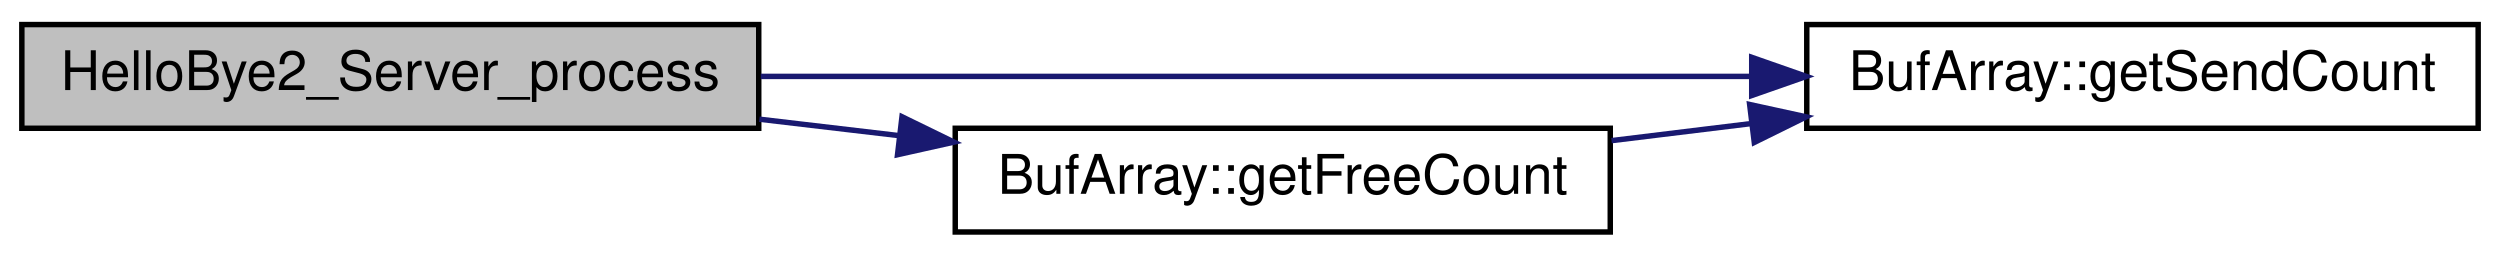
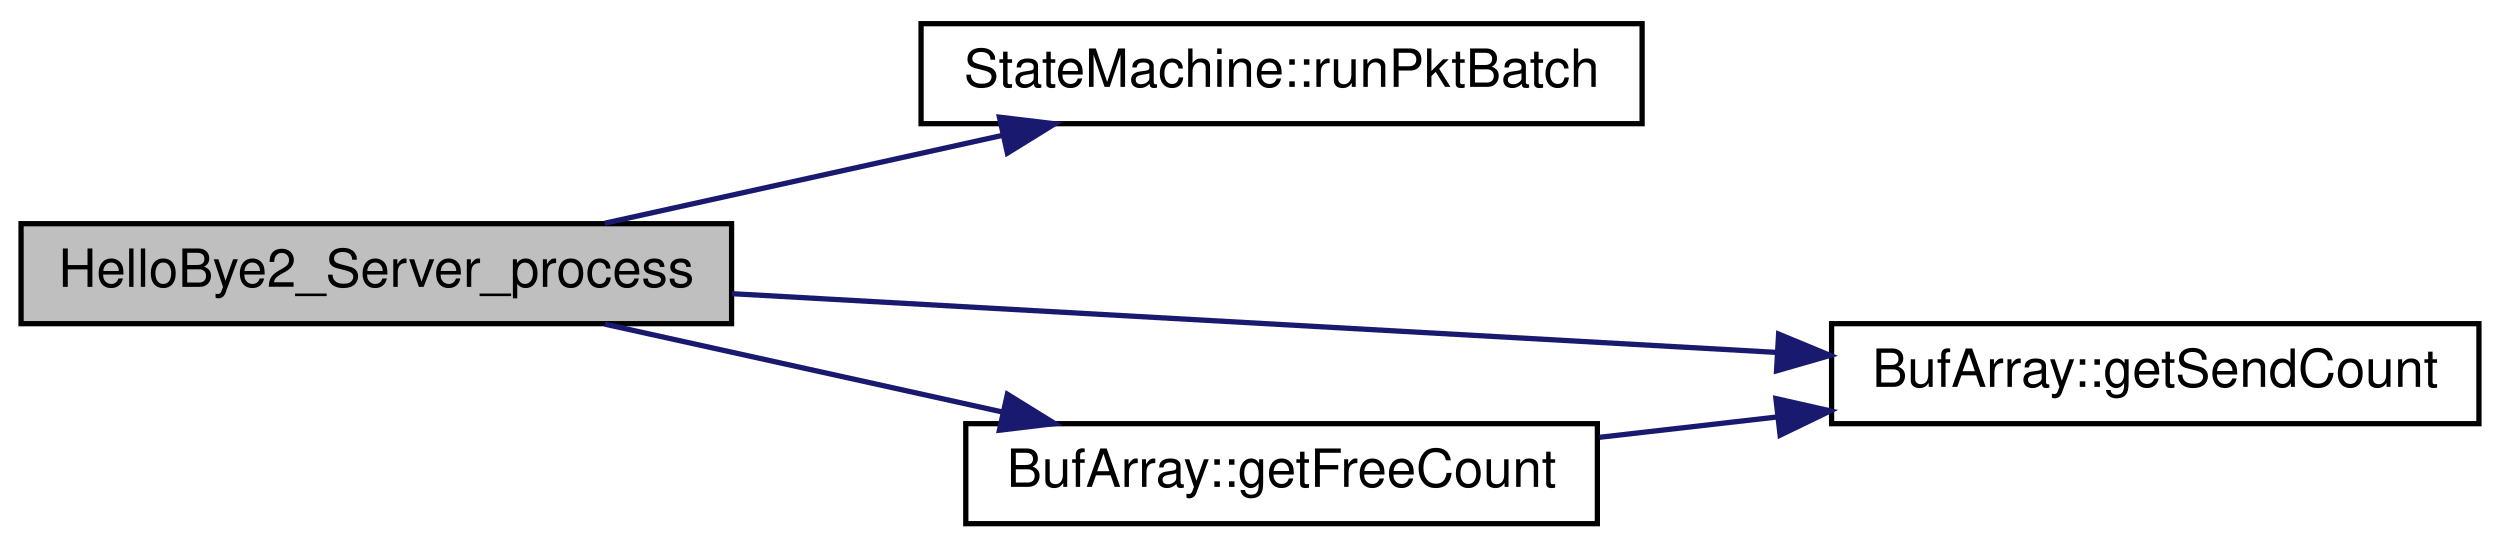
- <svg xmlns="http://www.w3.org/2000/svg" xmlns:xlink="http://www.w3.org/1999/xlink" width="458pt" height="47pt" viewBox="0.00 0.00 458.00 47.00">
-   <g id="graph0" class="graph" transform="scale(1 1) rotate(0) translate(4 43)">
+ <svg xmlns="http://www.w3.org/2000/svg" xmlns:xlink="http://www.w3.org/1999/xlink" width="475pt" height="104pt" viewBox="0.00 0.00 475.00 104.00">
+   <g id="graph0" class="graph" transform="scale(1 1) rotate(0) translate(4 100)">
    <g id="node1" class="node">
-       <polygon fill="#bfbfbf" stroke="black" points="0,-19.5 0,-38.5 135,-38.5 135,-19.5 0,-19.5" />
-       <text text-anchor="middle" x="67.5" y="-26.5" font-family="Helvetica,sans-Serif" font-size="10.00">HelloBye2_Server_process</text>
+       <polygon fill="#bfbfbf" stroke="#000000" points="0,-38.5 0,-57.5 135,-57.5 135,-38.5 0,-38.5" />
+       <text text-anchor="middle" x="67.5" y="-45.5" font-family="Helvetica,sans-Serif" font-size="10.00" fill="#000000">HelloBye2_Server_process</text>
    </g>
    <g id="node2" class="node">
      <g id="a_node2">
-         <a xlink:href="classBufArray.html#a7570e31b14ed3d44f5b60b3a9e8afee5" target="_top" xlink:title="Get the number of packets currently marked as send. ">
-           <polygon fill="none" stroke="black" points="327,-19.5 327,-38.5 450,-38.5 450,-19.5 327,-19.5" />
-           <text text-anchor="middle" x="388.5" y="-26.5" font-family="Helvetica,sans-Serif" font-size="10.00">BufArray::getSendCount</text>
+         <a xlink:href="classStateMachine.html#aa1eae1413acf399a997e587c905e14aa" target="_top" xlink:title="Run a batch of packets. ">
+           <polygon fill="none" stroke="#000000" points="171,-76.5 171,-95.5 308,-95.5 308,-76.5 171,-76.5" />
+           <text text-anchor="middle" x="239.5" y="-83.5" font-family="Helvetica,sans-Serif" font-size="10.00" fill="#000000">StateMachine::runPktBatch</text>
        </a>
      </g>
    </g>
    <g id="edge1" class="edge">
-       <path fill="none" stroke="midnightblue" d="M135.373,-29C188.494,-29 262.592,-29 316.711,-29" />
-       <polygon fill="midnightblue" stroke="midnightblue" points="316.914,-32.5 326.914,-29 316.914,-25.5 316.914,-32.5" />
+       <path fill="none" stroke="#191970" d="M110.903,-57.589C133.907,-62.671 162.351,-68.955 186.634,-74.32" />
+       <polygon fill="#191970" stroke="#191970" points="185.89,-77.74 196.409,-76.48 187.4,-70.905 185.89,-77.74" />
    </g>
    <g id="node3" class="node">
      <g id="a_node3">
-         <a xlink:href="classBufArray.html#a5b533f3c7add88f873d41e841fc55136" target="_top" xlink:title="Get the number of packets currently marked as free. ">
-           <polygon fill="none" stroke="black" points="171,-0.5 171,-19.5 291,-19.5 291,-0.5 171,-0.5" />
-           <text text-anchor="middle" x="231" y="-7.5" font-family="Helvetica,sans-Serif" font-size="10.00">BufArray::getFreeCount</text>
+         <a xlink:href="classBufArray.html#a1d52cd9f63feaa98f800bcae8277e675" target="_top" xlink:title="Get the number of packets currently marked as send. ">
+           <polygon fill="none" stroke="#000000" points="344,-19.5 344,-38.5 467,-38.5 467,-19.5 344,-19.5" />
+           <text text-anchor="middle" x="405.5" y="-26.5" font-family="Helvetica,sans-Serif" font-size="10.00" fill="#000000">BufArray::getSendCount</text>
        </a>
      </g>
    </g>
    <g id="edge2" class="edge">
-       <path fill="none" stroke="midnightblue" d="M135.121,-21.162C143.522,-20.174 152.133,-19.161 160.576,-18.168" />
-       <polygon fill="midnightblue" stroke="midnightblue" points="161.244,-21.613 170.766,-16.969 160.426,-14.661 161.244,-21.613" />
+       <path fill="none" stroke="#191970" d="M135.087,-44.201C192.516,-40.972 274.739,-36.35 333.416,-33.052" />
+       <polygon fill="#191970" stroke="#191970" points="333.933,-36.529 343.721,-32.473 333.54,-29.54 333.933,-36.529" />
+     </g>
+     <g id="node4" class="node">
+       <g id="a_node4">
+         <a xlink:href="classBufArray.html#a77223130b4dca30992a335dbff4b4781" target="_top" xlink:title="Get the number of packets currently marked as free. ">
+           <polygon fill="none" stroke="#000000" points="179.5,-.5 179.5,-19.5 299.5,-19.5 299.5,-.5 179.5,-.5" />
+           <text text-anchor="middle" x="239.5" y="-7.5" font-family="Helvetica,sans-Serif" font-size="10.00" fill="#000000">BufArray::getFreeCount</text>
+         </a>
+       </g>
    </g>
    <g id="edge3" class="edge">
-       <path fill="none" stroke="midnightblue" d="M291.231,-17.237C299.621,-18.262 308.316,-19.325 316.895,-20.373" />
-       <polygon fill="midnightblue" stroke="midnightblue" points="316.535,-23.855 326.886,-21.594 317.384,-16.907 316.535,-23.855" />
+       <path fill="none" stroke="#191970" d="M110.903,-38.411C133.907,-33.329 162.351,-27.045 186.634,-21.68" />
+       <polygon fill="#191970" stroke="#191970" points="187.4,-25.095 196.409,-19.52 185.89,-18.26 187.4,-25.095" />
+     </g>
+     <g id="edge4" class="edge">
+       <path fill="none" stroke="#191970" d="M299.899,-16.913C310.83,-18.164 322.326,-19.48 333.548,-20.765" />
+       <polygon fill="#191970" stroke="#191970" points="333.419,-24.273 343.752,-21.933 334.215,-17.318 333.419,-24.273" />
    </g>
  </g>
</svg>
